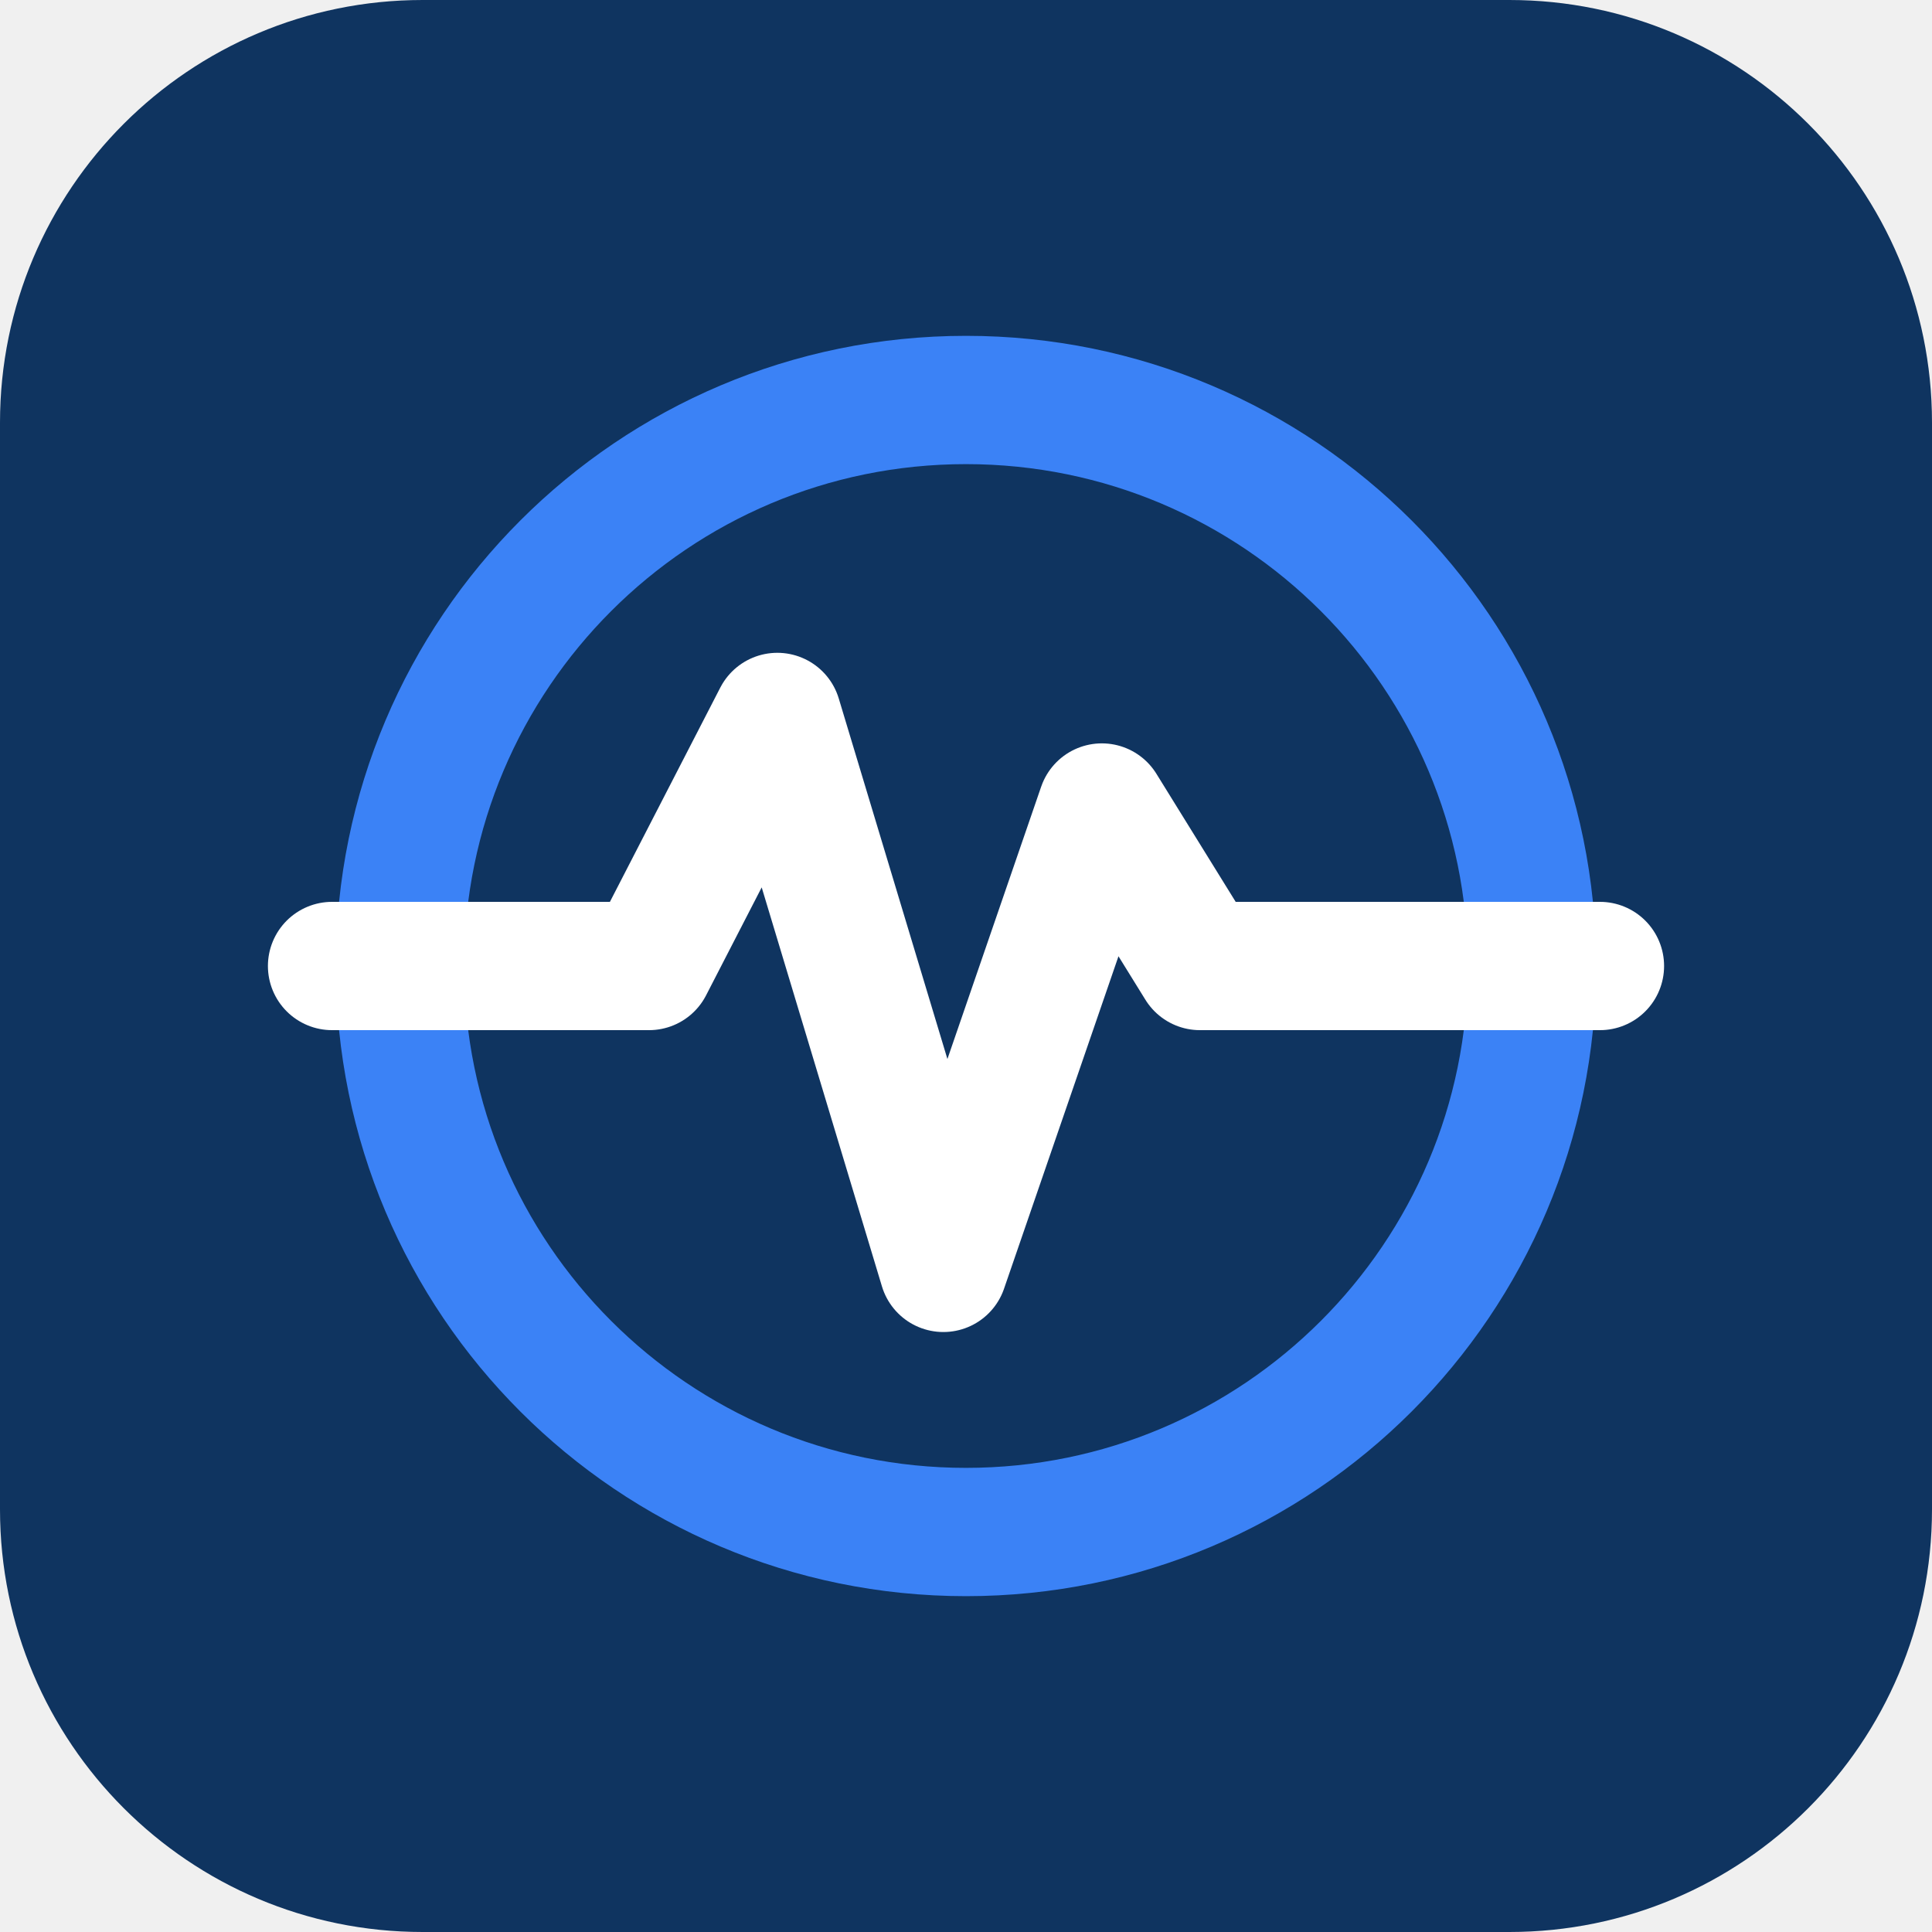
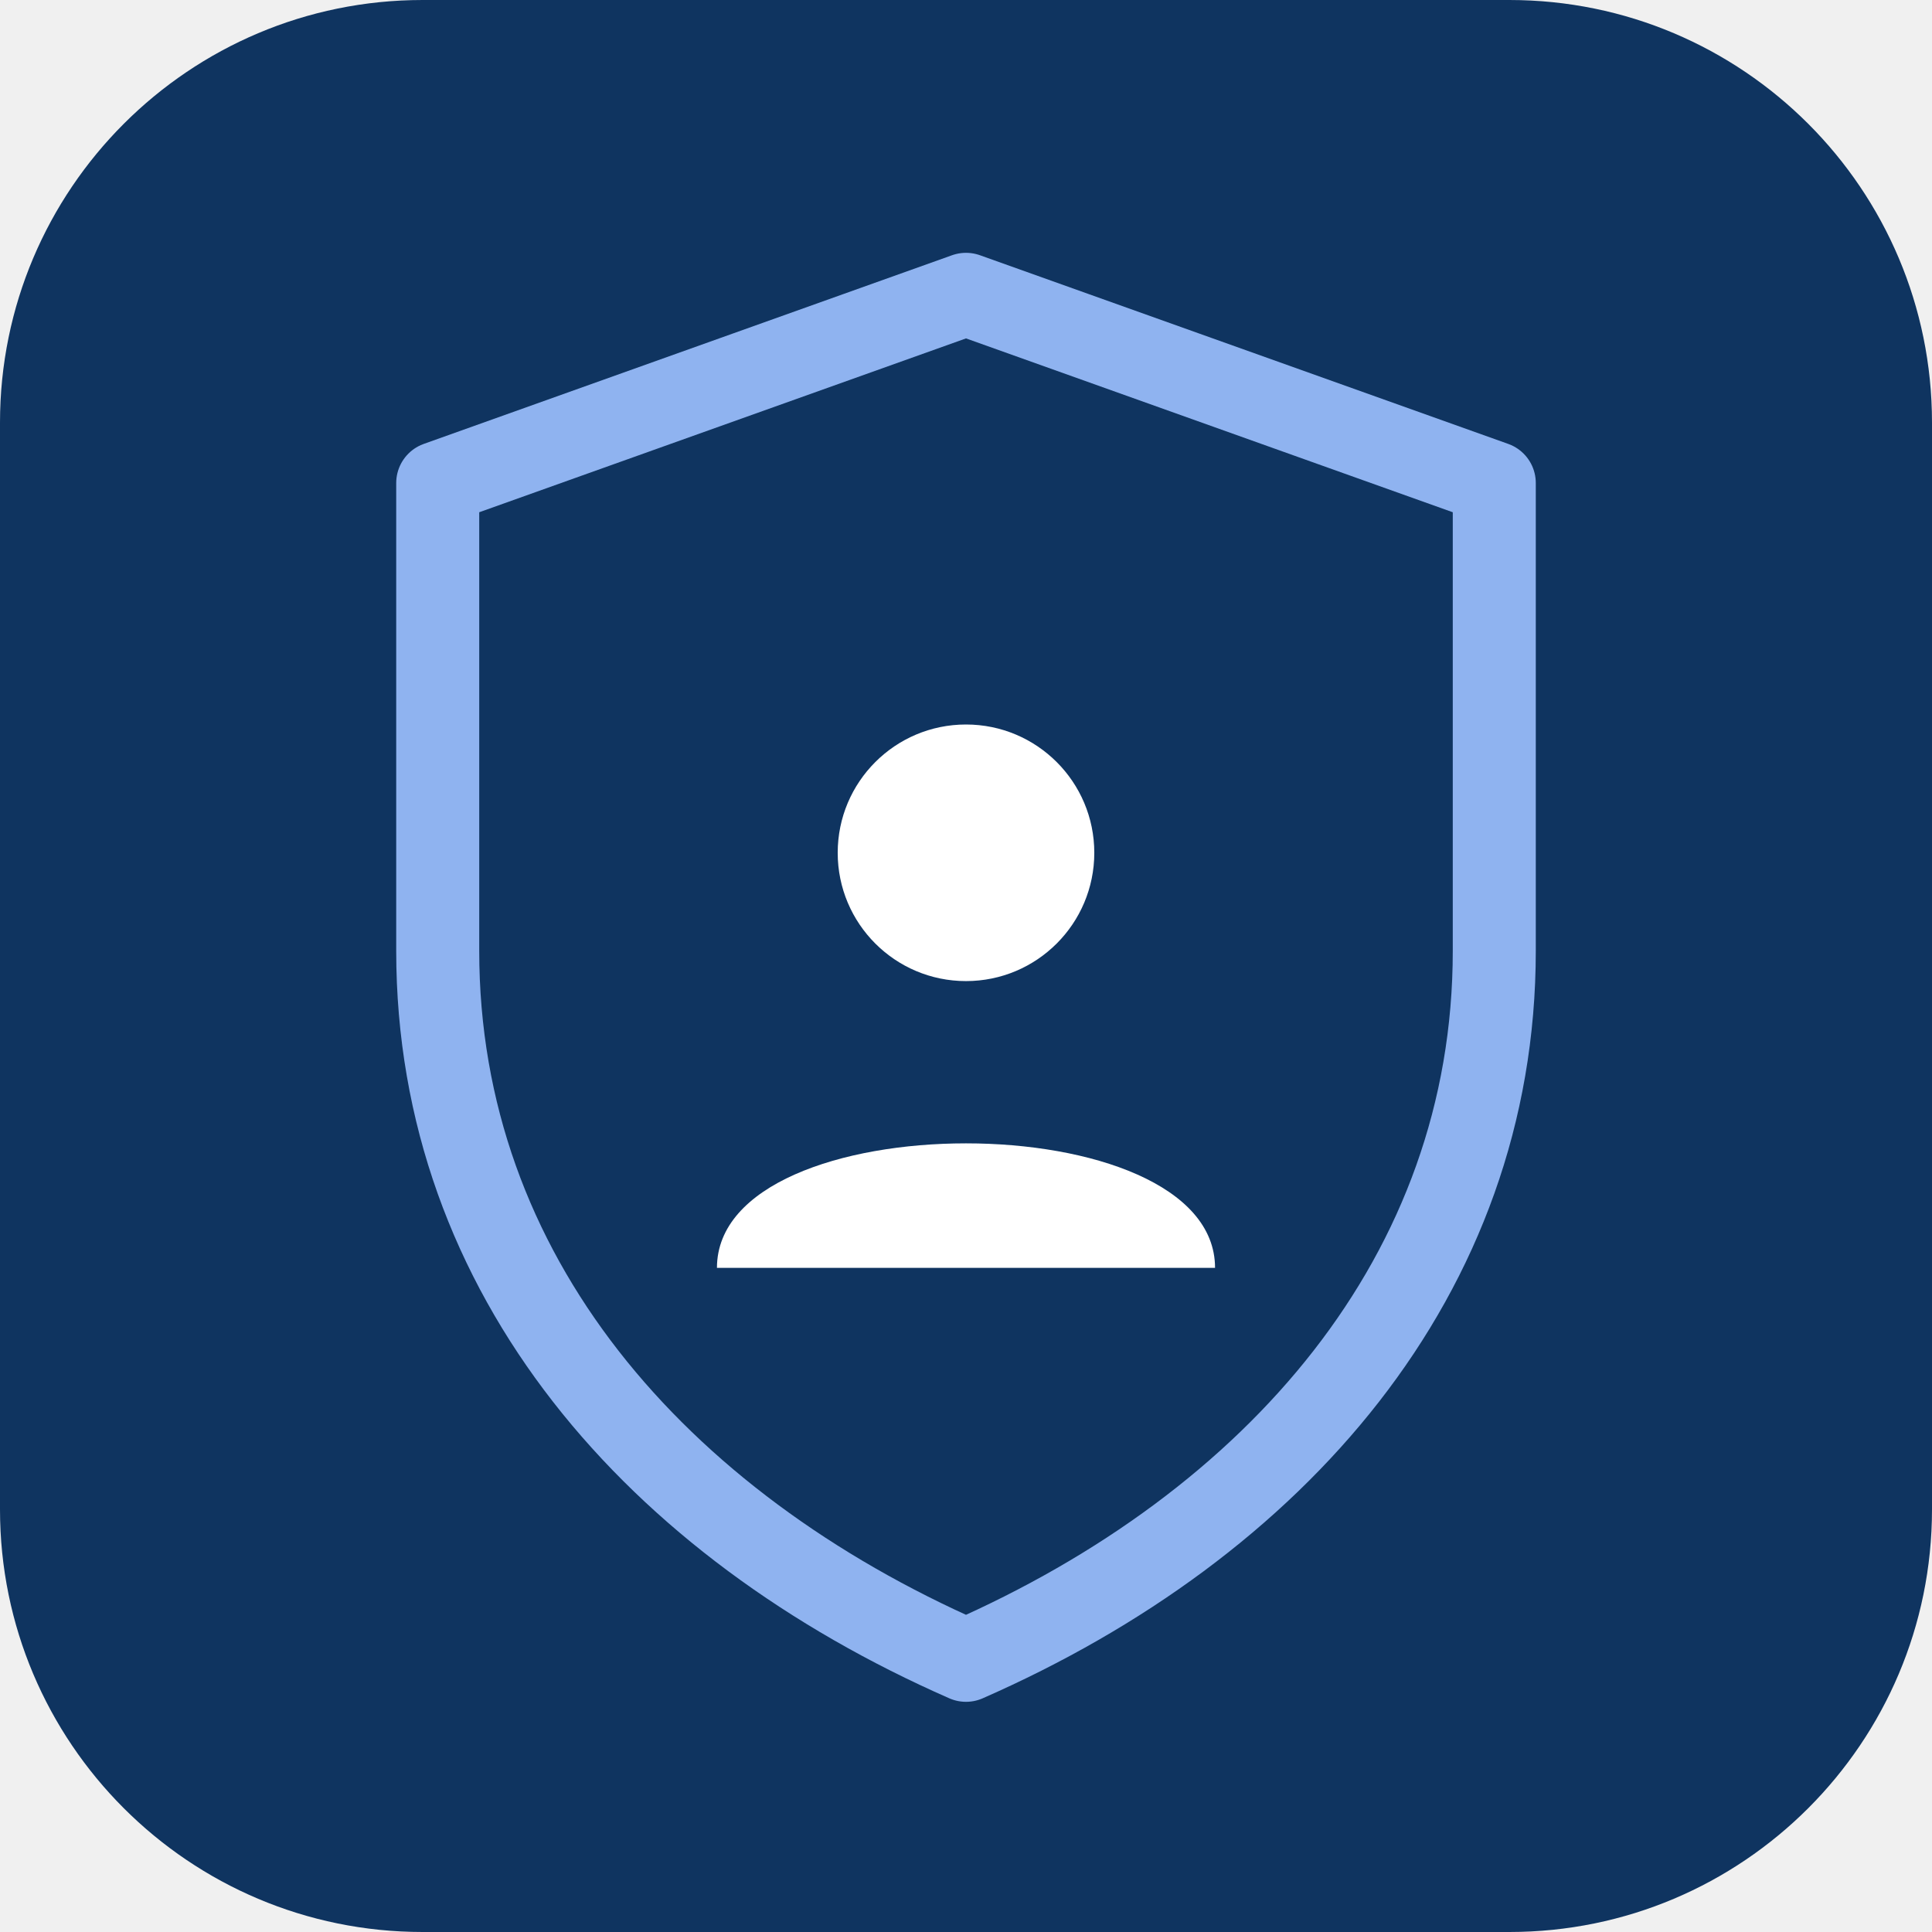
<svg xmlns="http://www.w3.org/2000/svg" viewBox="0 0 512 512" width="512" height="512">
  <rect width="512" height="512" rx="112" fill="#0f3460" />
-   <circle cx="256" cy="256" r="150" fill="none" stroke="#3b82f6" stroke-width="34" />
-   <polyline points="88,256 172,256 206,190 250,336 292,214 318,256 424,256" fill="none" stroke="#ffffff" stroke-width="34" stroke-linejoin="round" stroke-linecap="round" />
+   <path d="M256 78 L396 128 V252 C396 338 338 404 256 440 C174 404 116 338 116 252 V128 Z" fill="none" stroke="#8fb3f0" stroke-width="22" stroke-linejoin="round" />
+   <circle cx="256" cy="226" r="34" fill="#ffffff" />
+   <path d="M190 336 C190 292 322 292 322 336 Z" fill="#ffffff" />
</svg>
